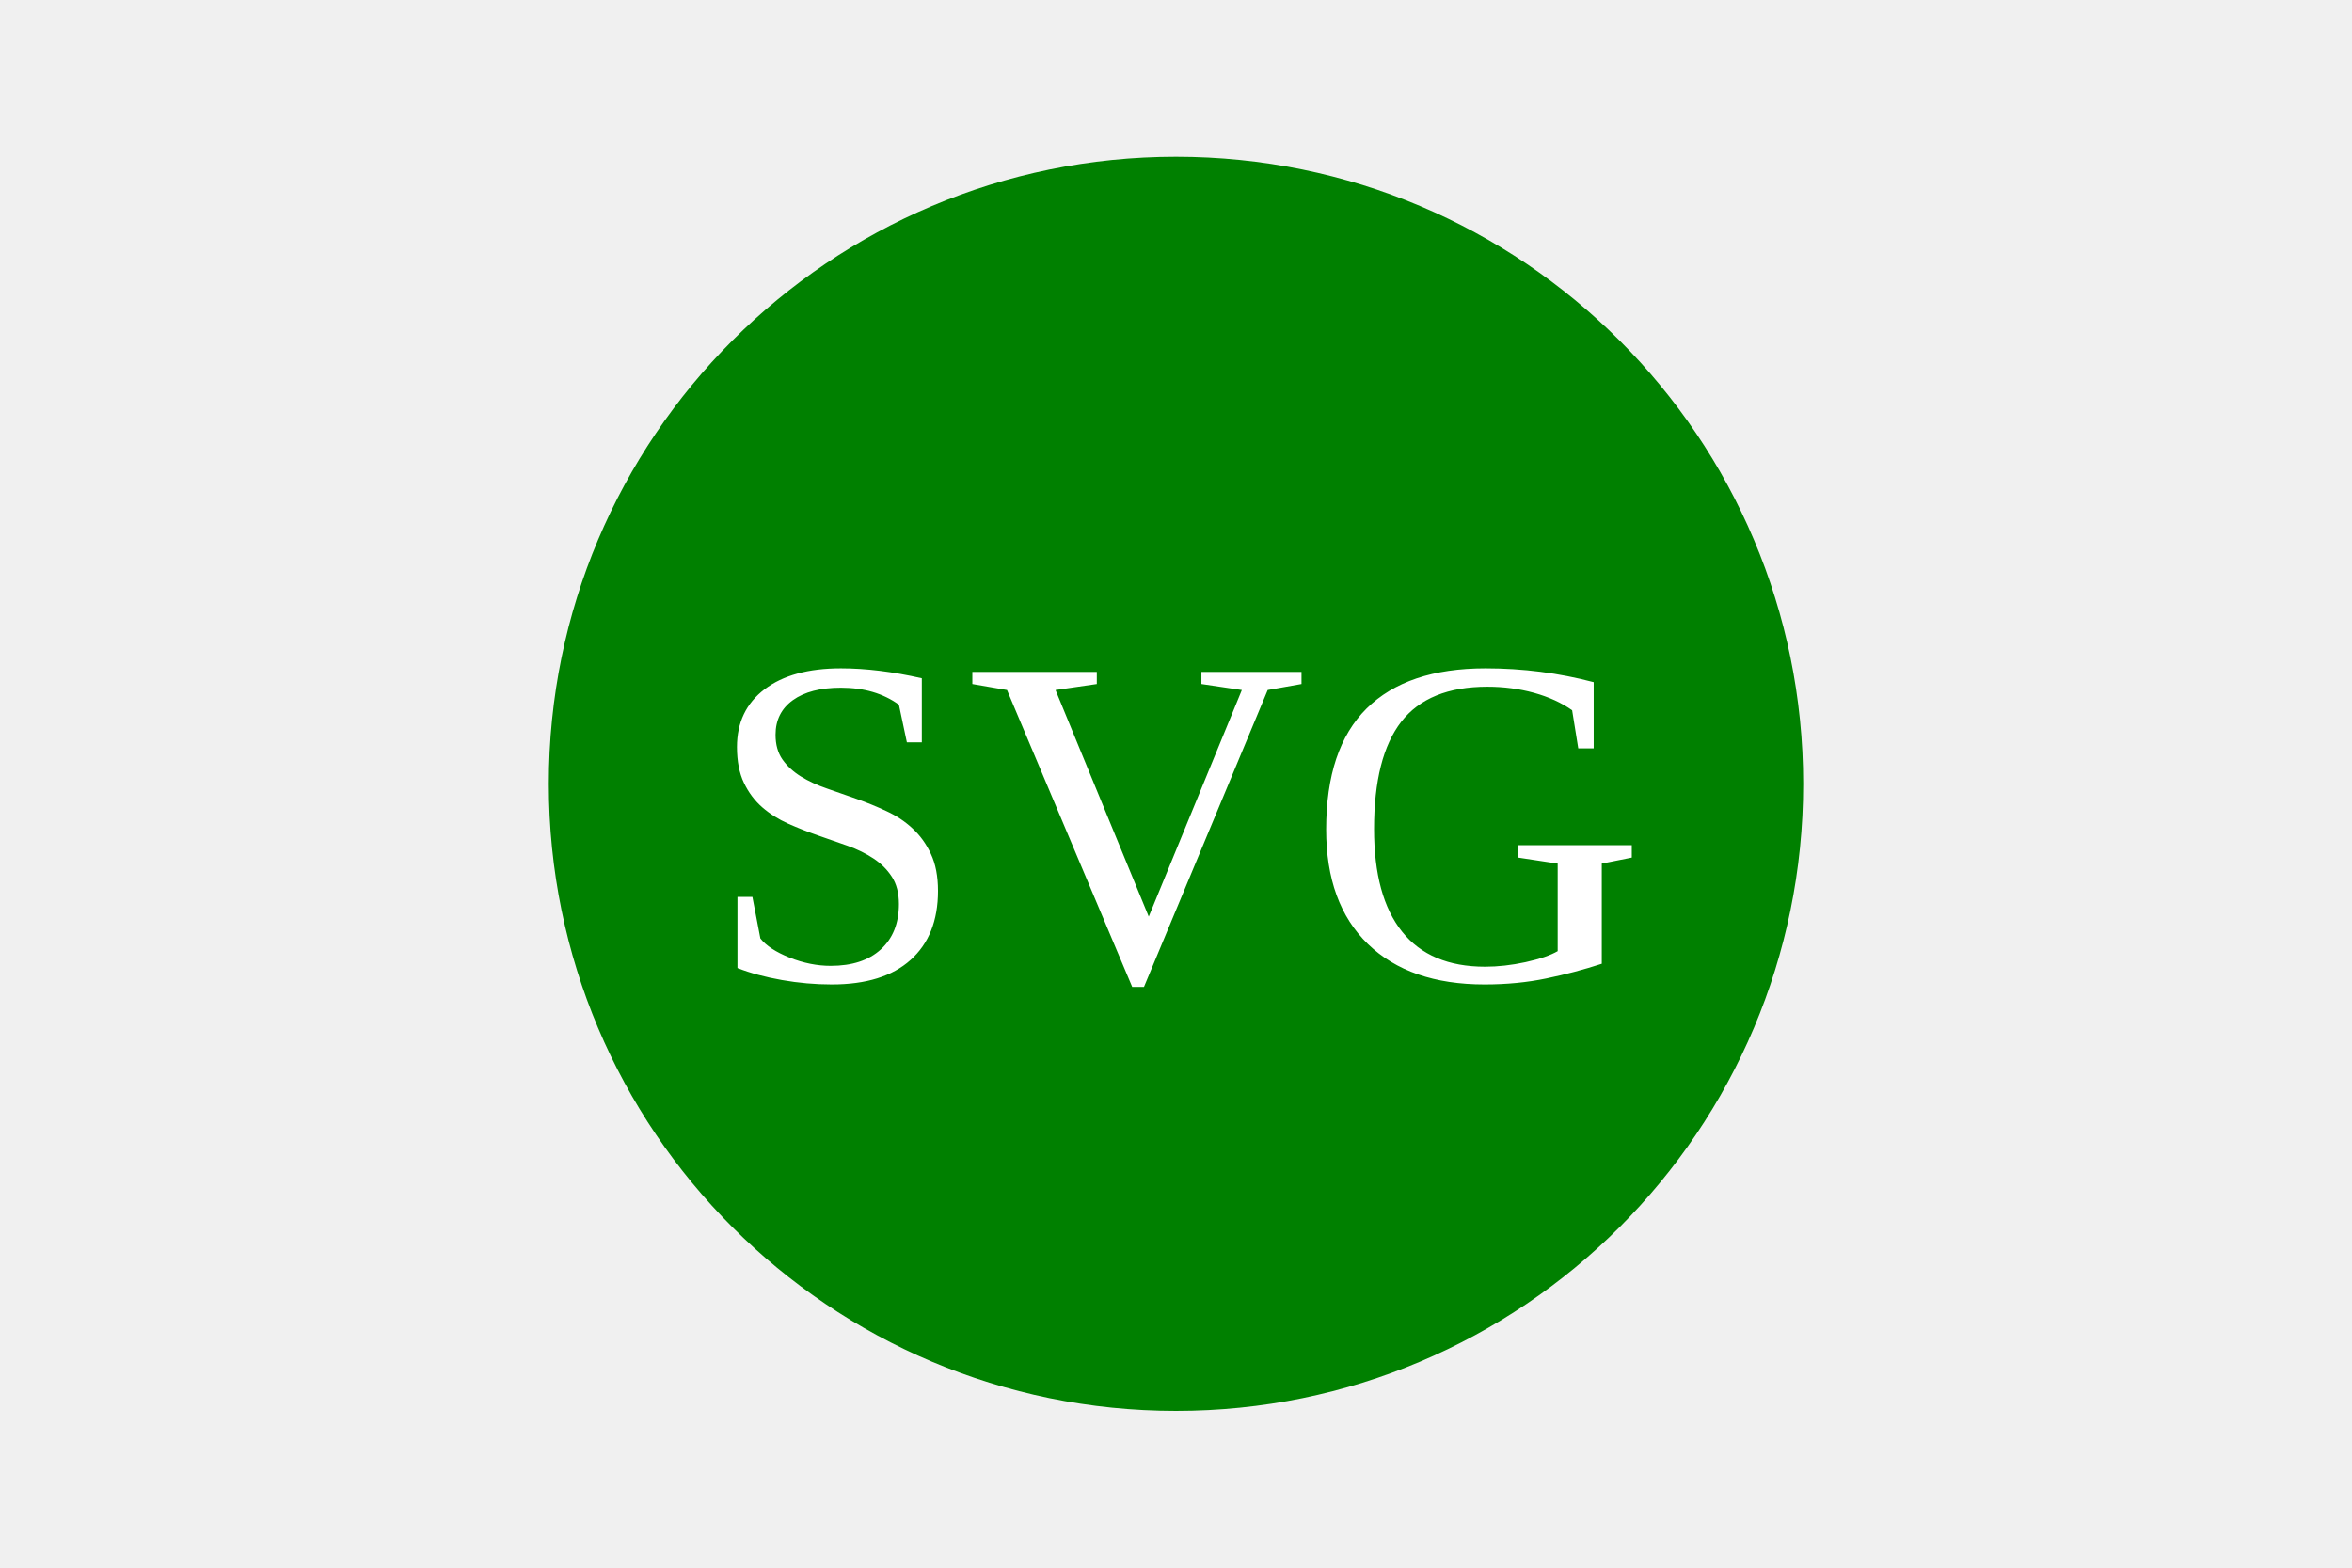
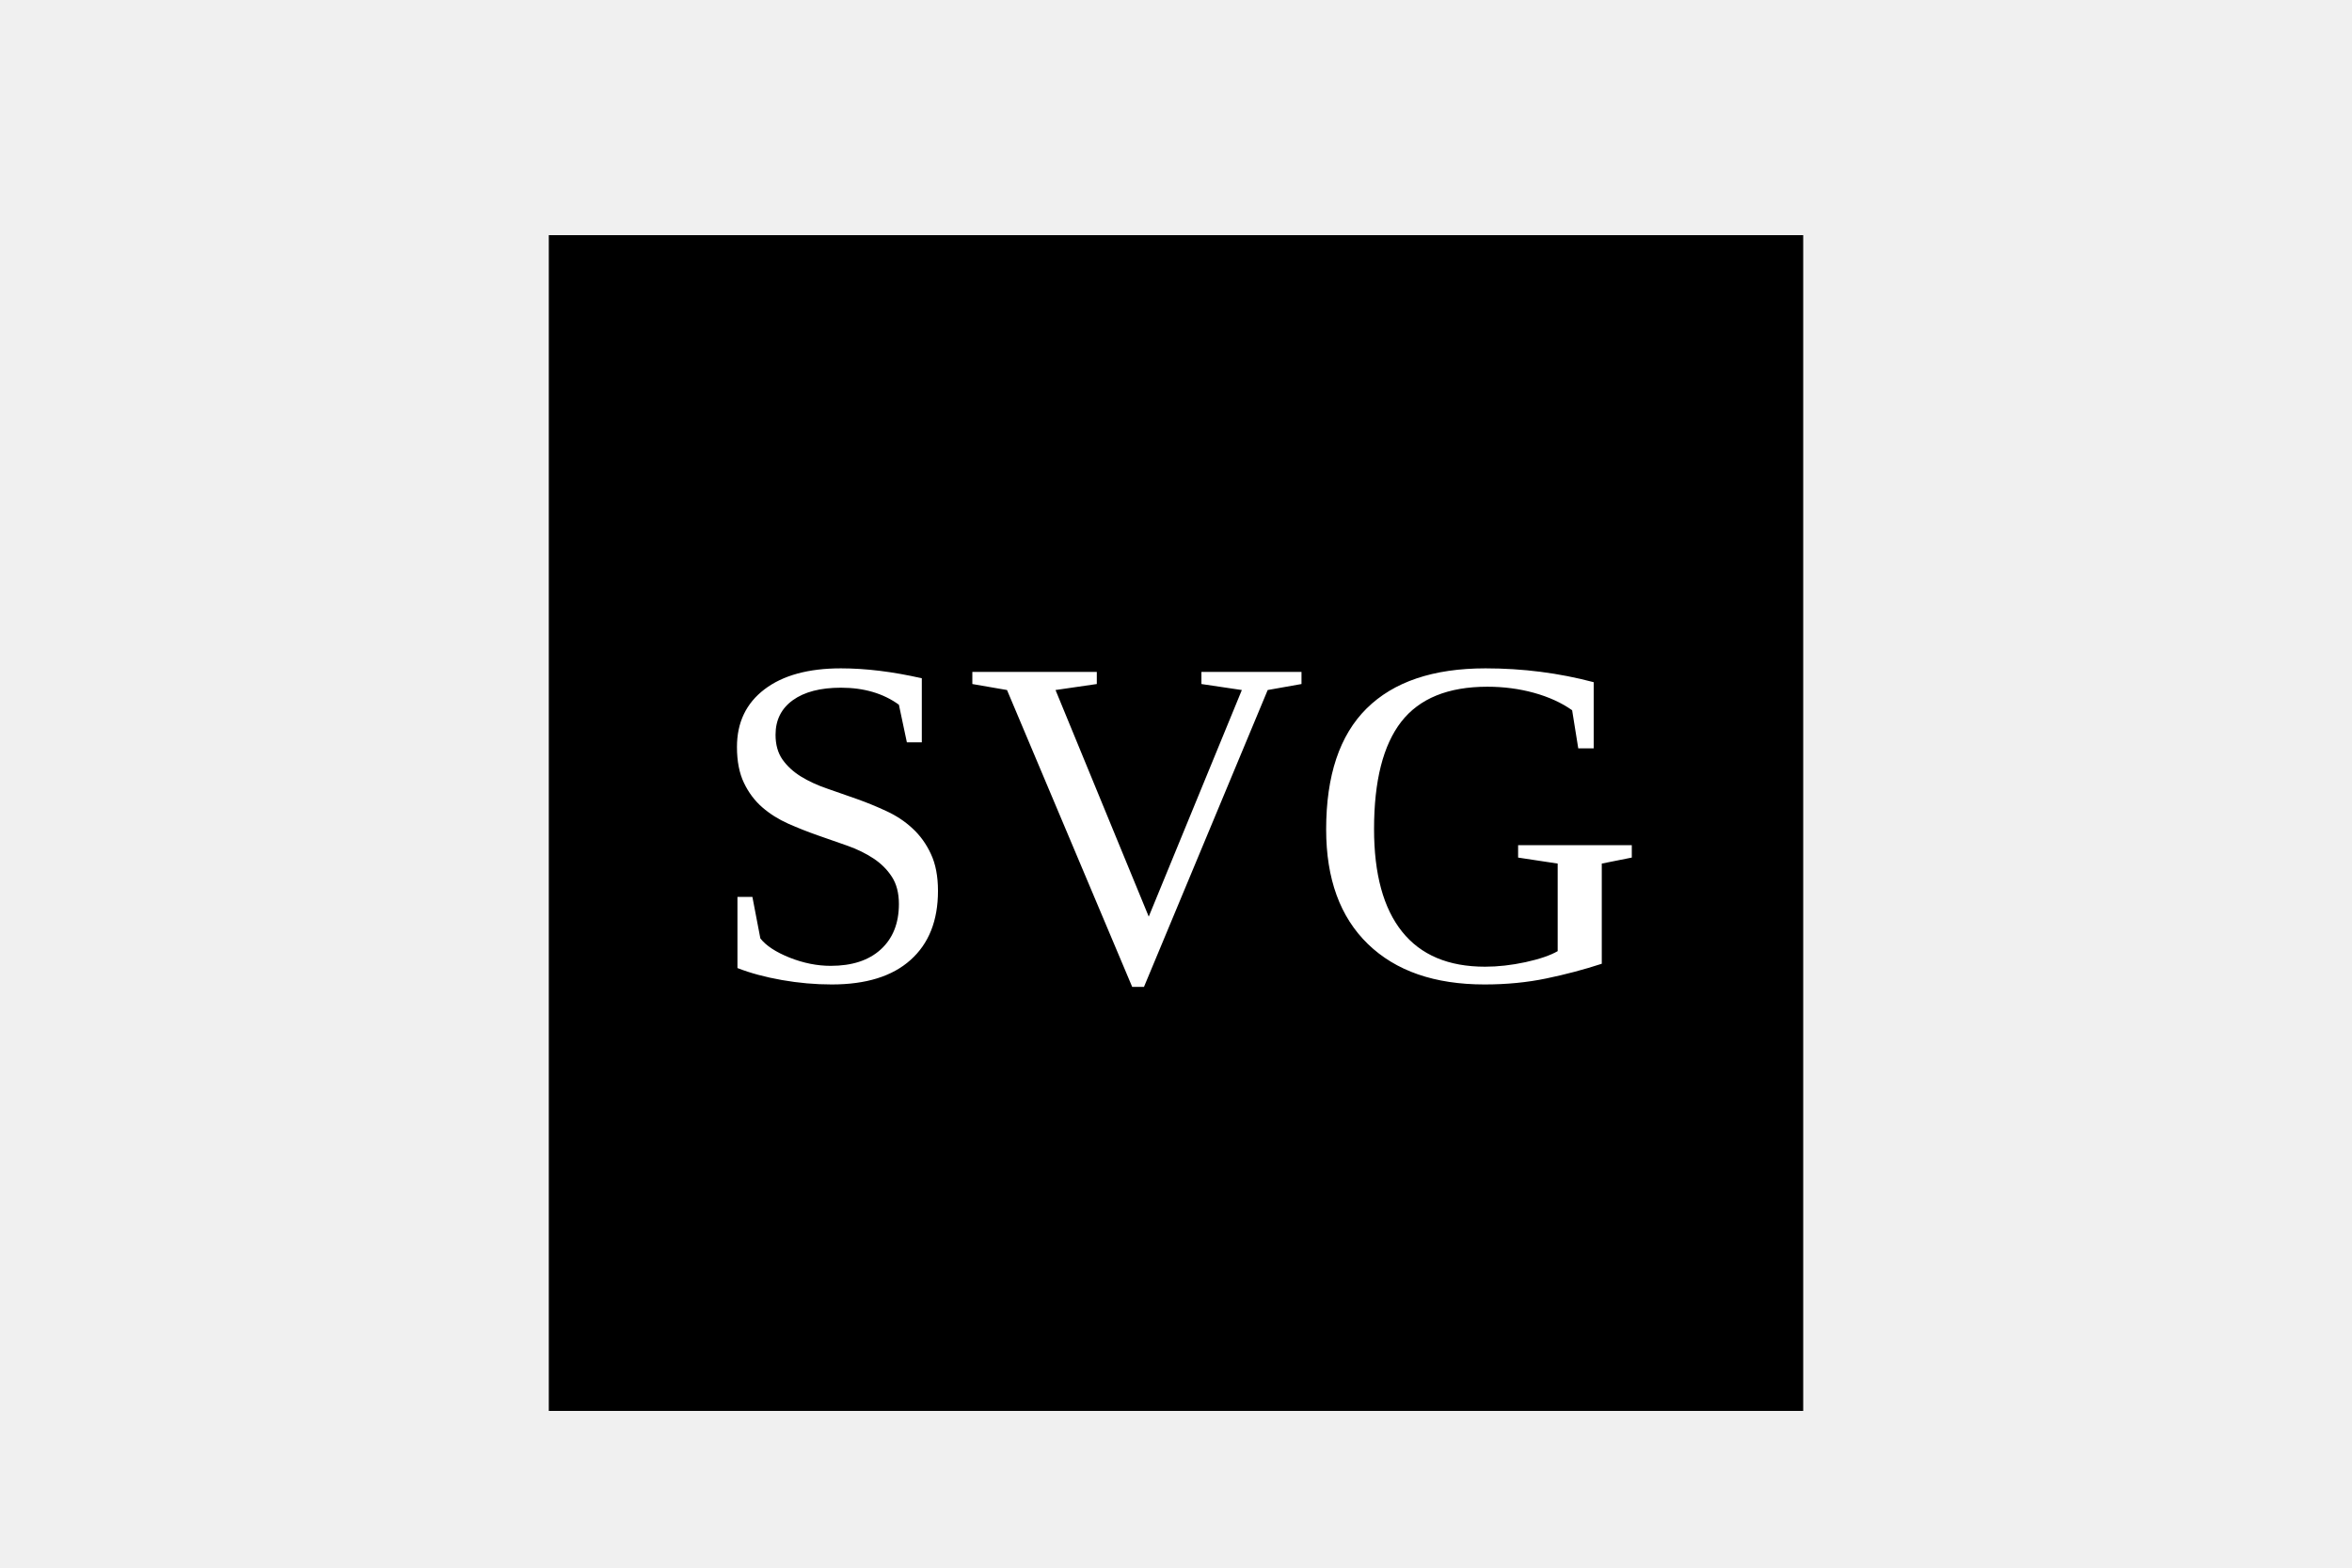
<svg xmlns="http://www.w3.org/2000/svg" version="1.1" width="300" height="200">
-   <circle cx="150" cy="100" r="80" fill="green" />
-   <text x="150" y="125" font-size="60" text-anchor="middle" fill="white">SVG</text>
+   <rect x="70" y="30" width="160" height="150" /> fill="red"/&gt;
+     
+         <text x="150" y="125" font-size="60" text-anchor="middle" fill="white">SVG</text>
</svg>
